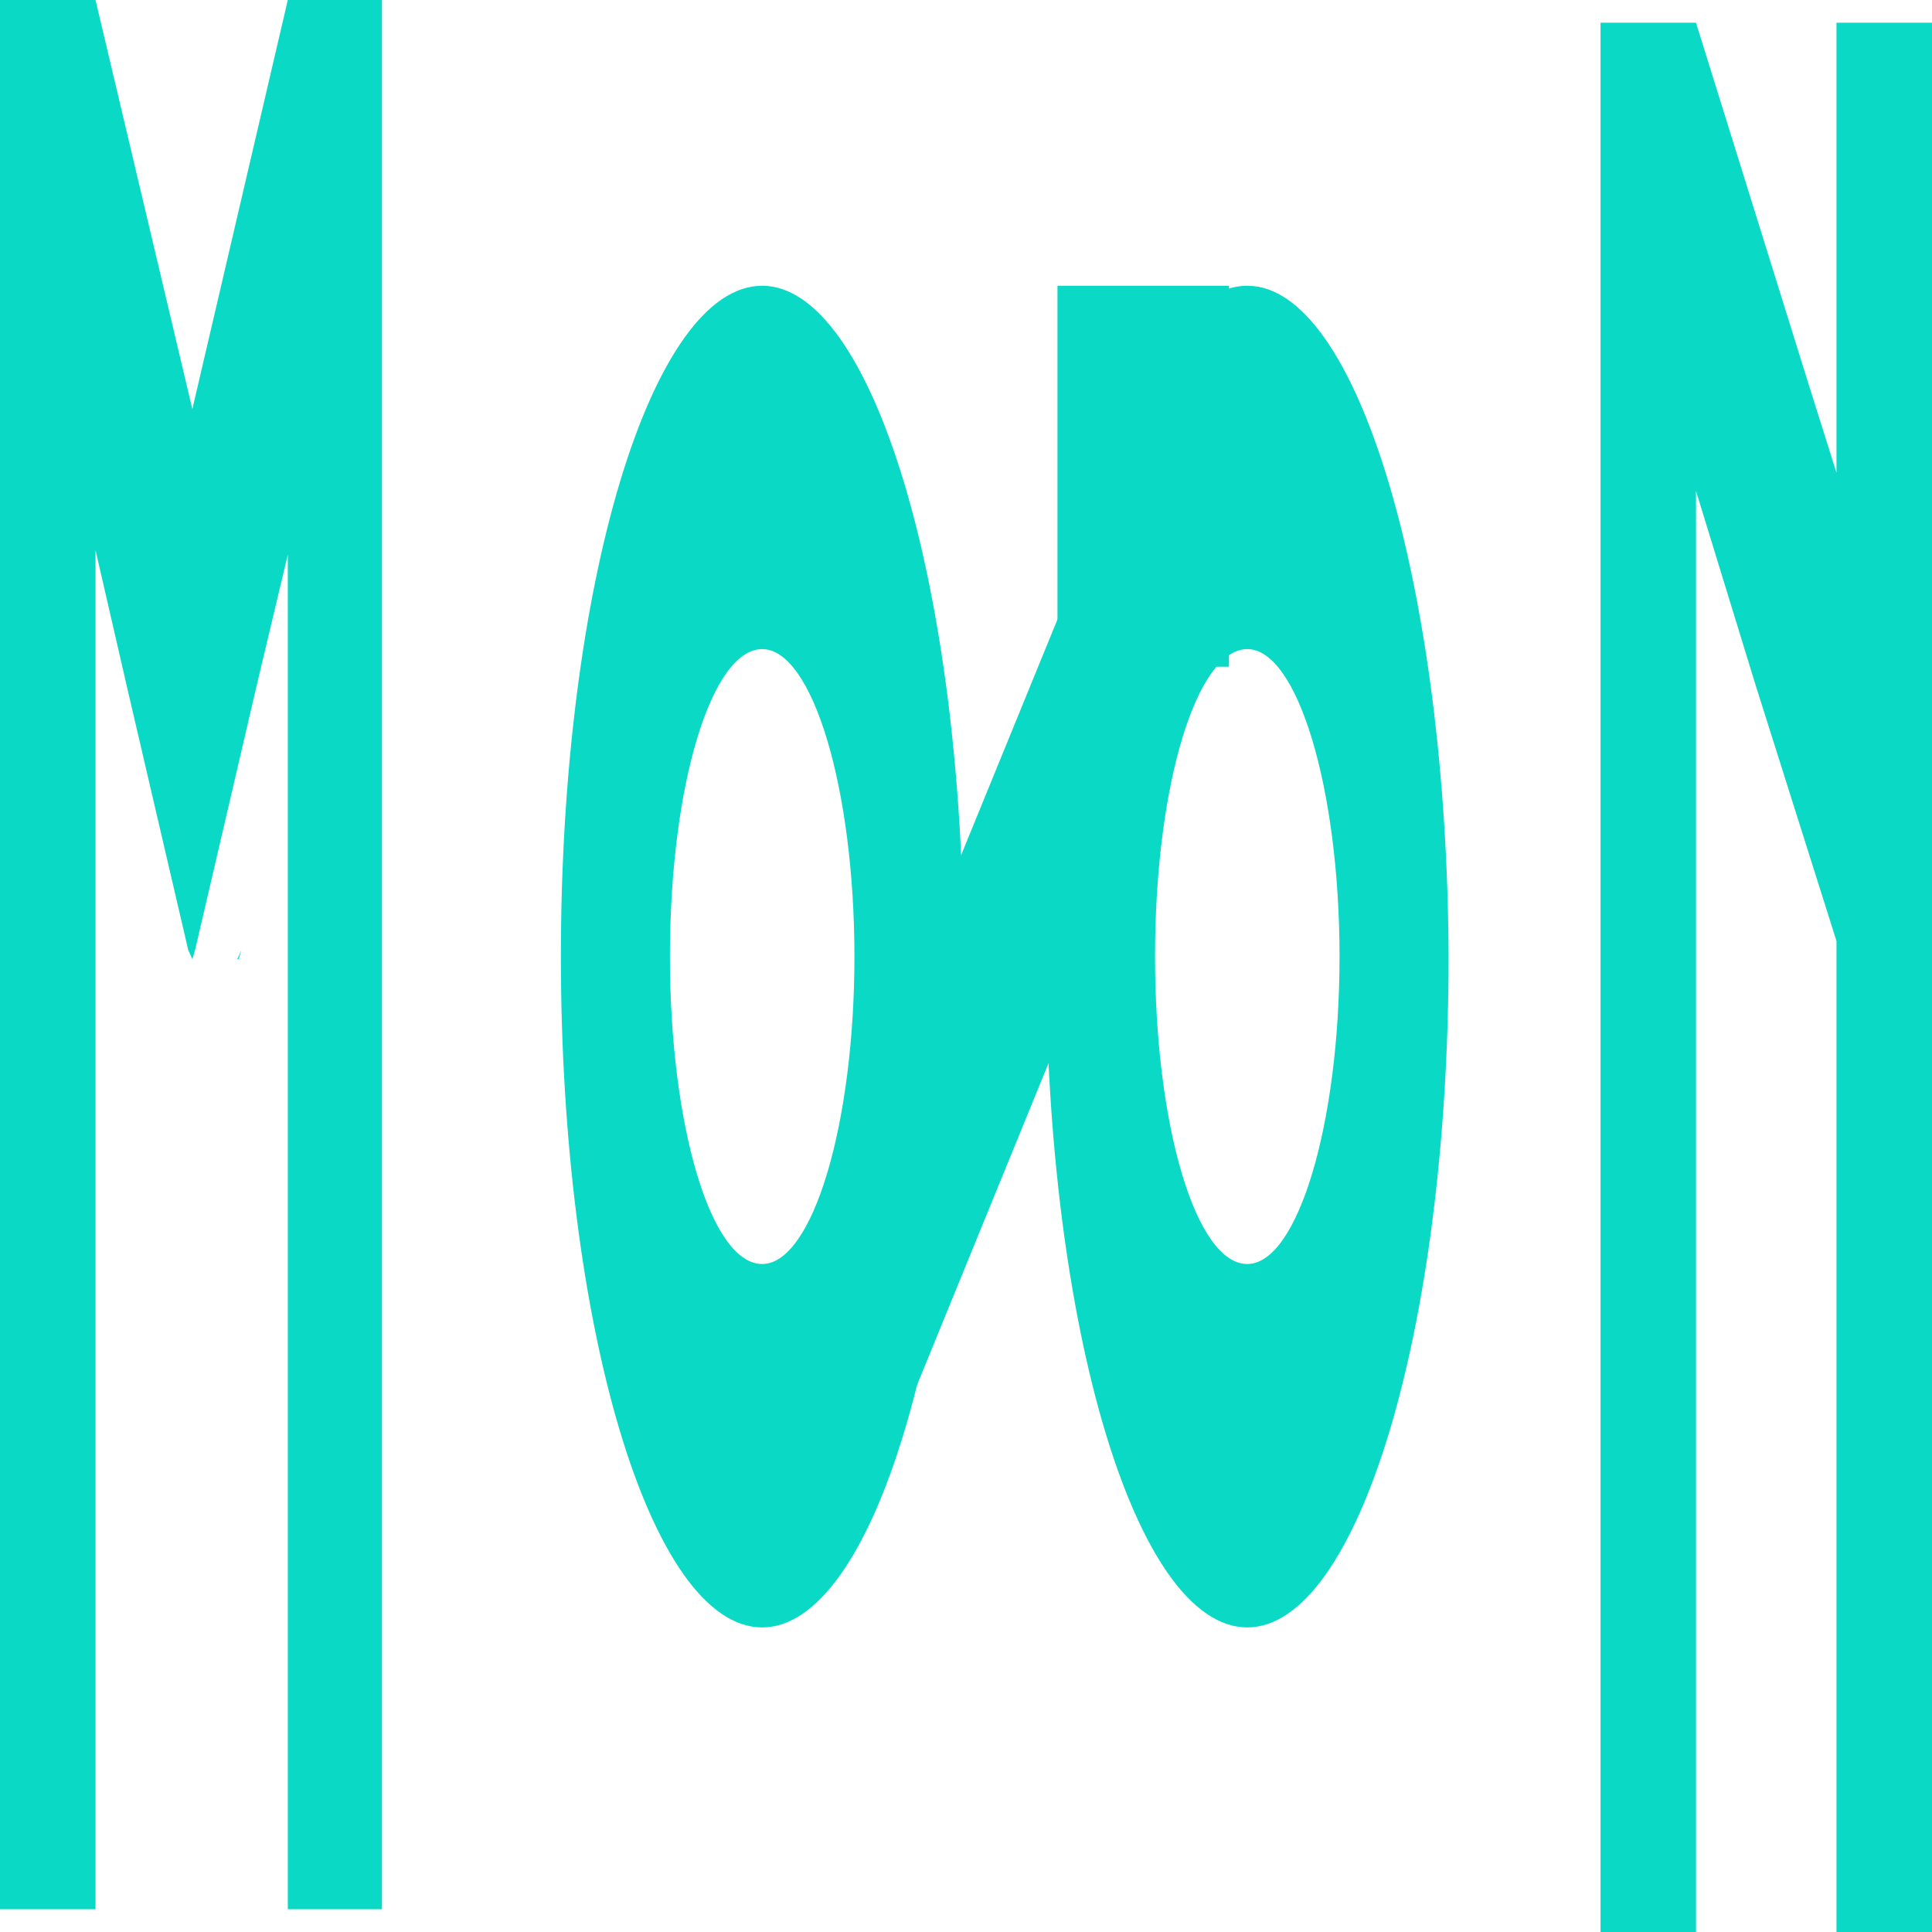
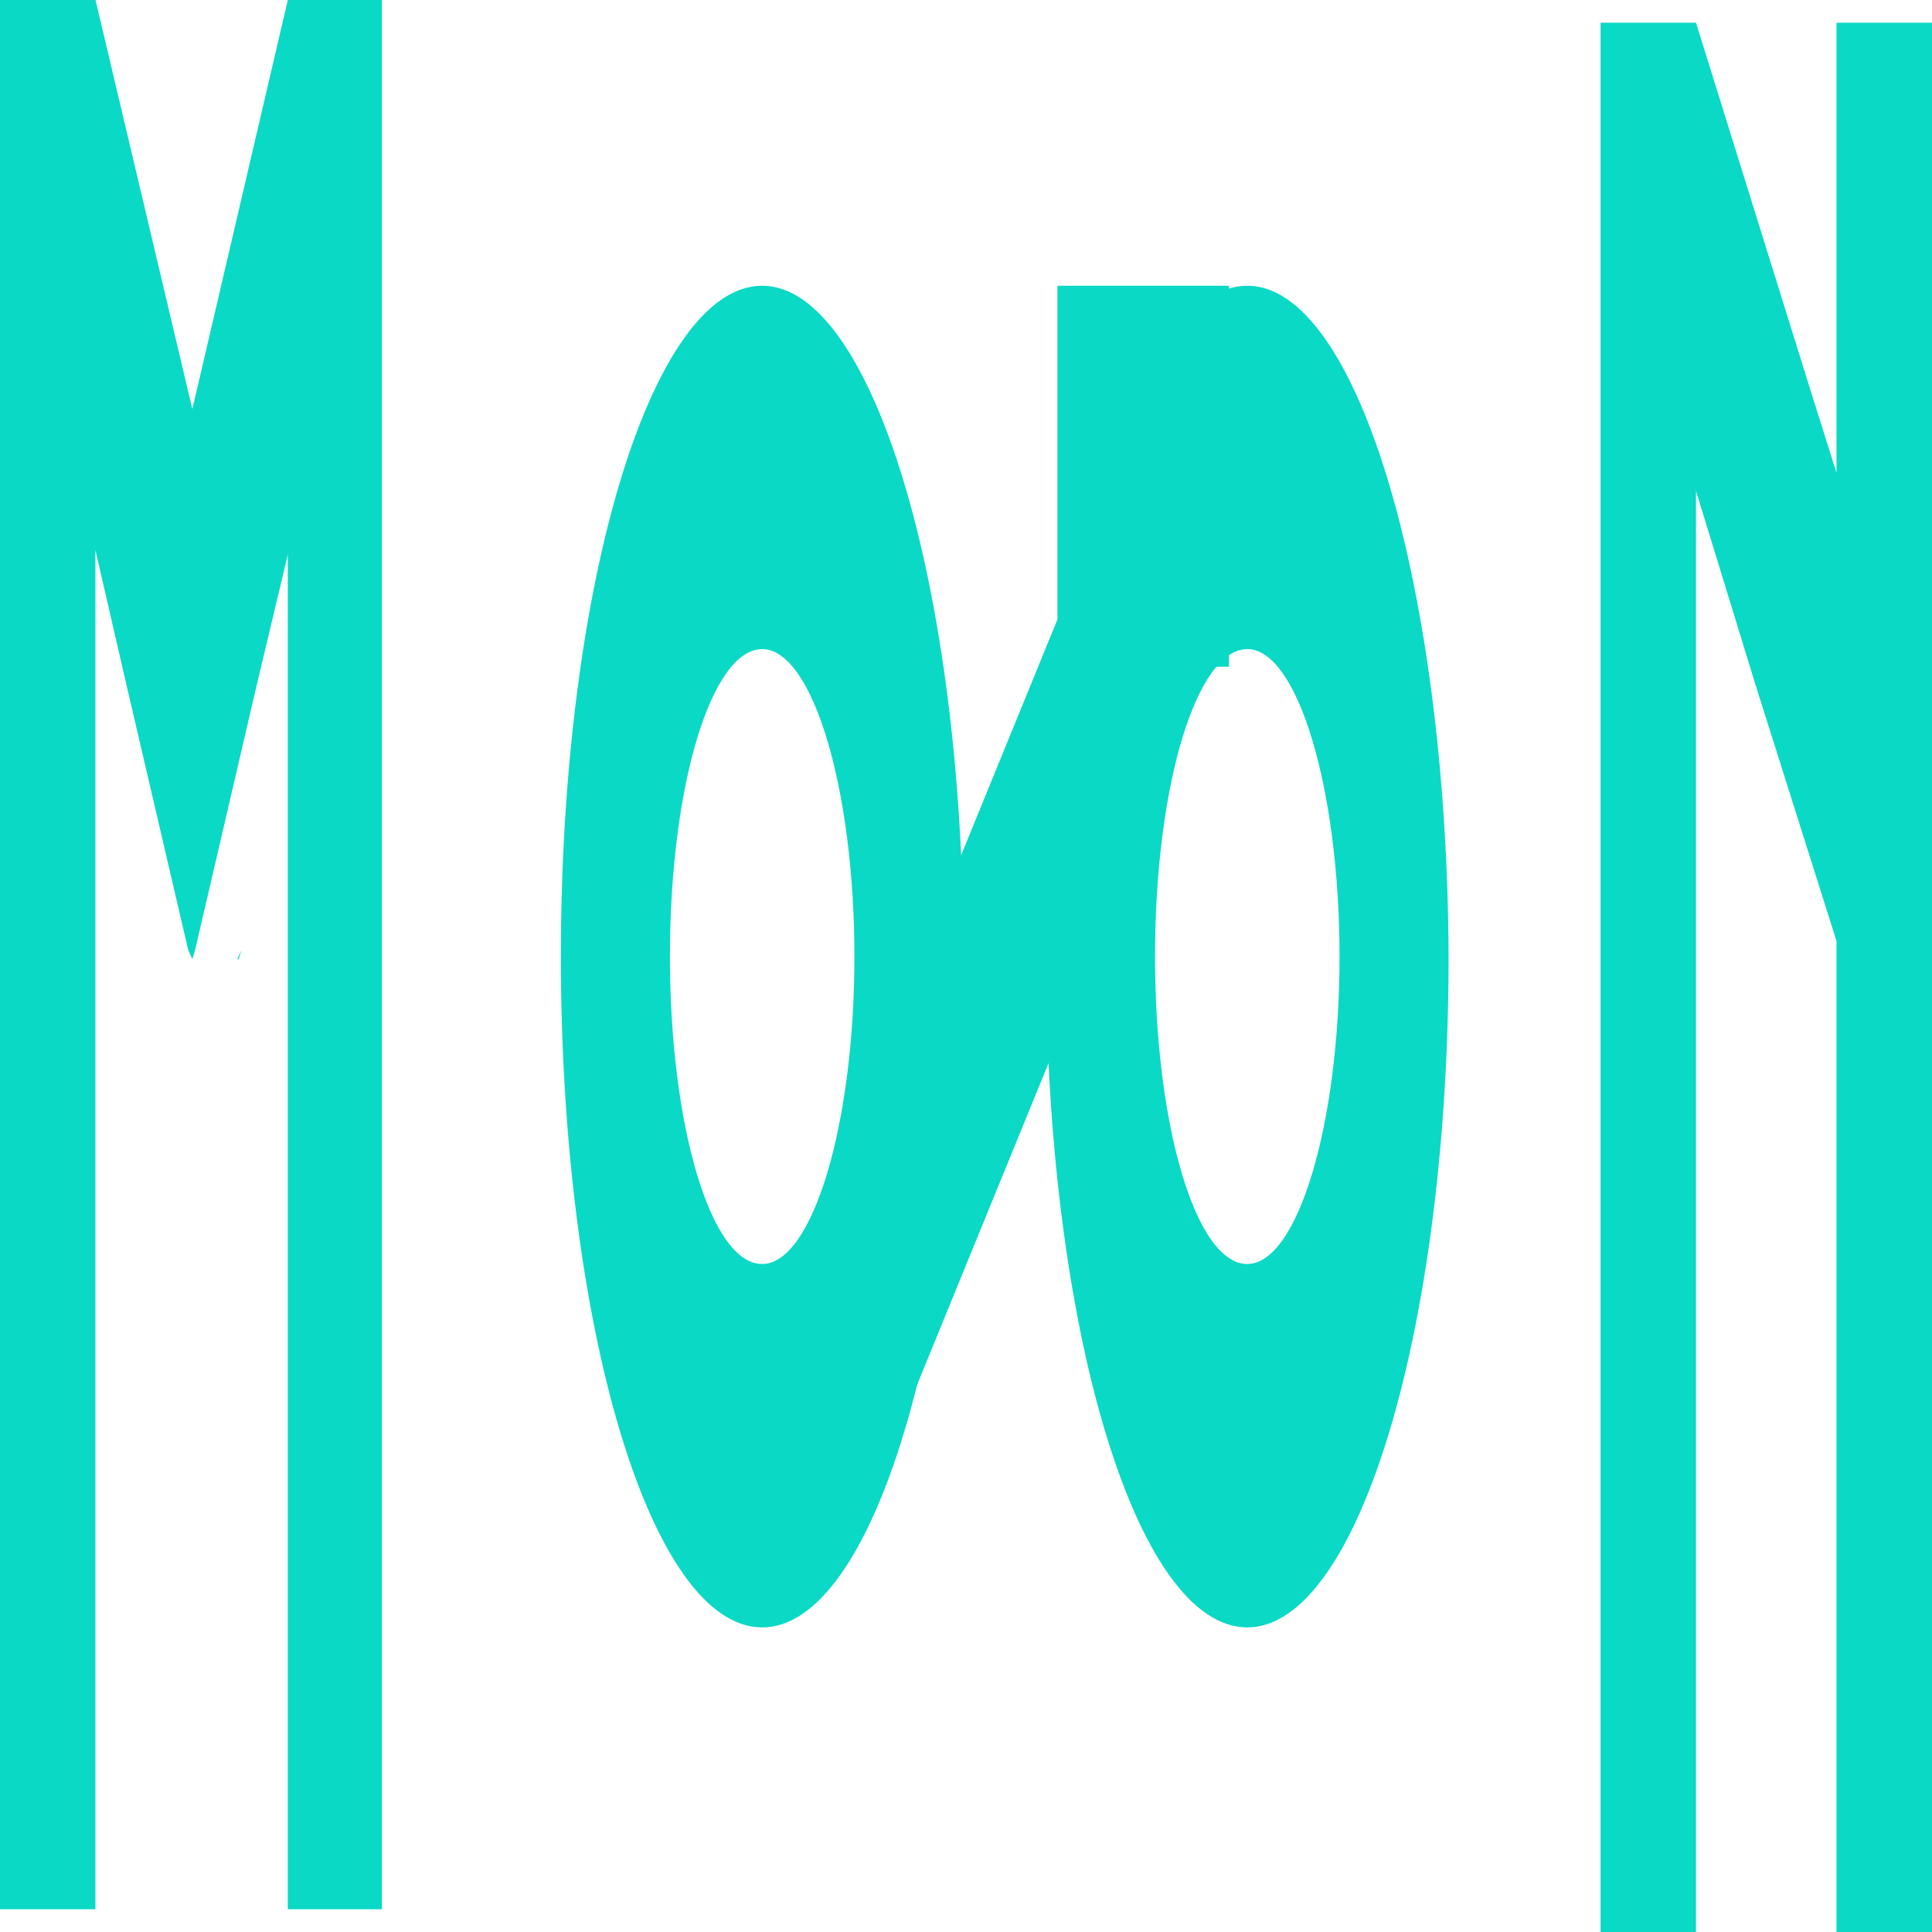
- <svg xmlns="http://www.w3.org/2000/svg" width="32" height="32" viewBox="0 0 32 32" fill="none">
-   <path d="M6.326 0V31.623H4.767V9.186L4.248 11.369L3.231 15.736L3.186 15.887L3.118 15.736L2.101 11.369L1.582 9.111V31.623H0V0H1.582L3.186 6.776L4.767 0H6.326Z" fill="#0AD9C6" />
-   <path d="M3.931 15.887L3.886 15.736L3.931 15.887Z" fill="#0AD9C6" />
-   <path d="M3.999 15.736L3.954 15.887H3.931L3.999 15.736Z" fill="#0AD9C6" />
-   <path d="M18.088 8.857L13.767 19.43L14.768 23.97L19.088 13.398L18.088 8.857Z" fill="#0AD9C6" />
-   <path d="M12.624 4.733C10.795 4.733 9.29 9.671 9.29 15.844C9.29 21.94 10.772 26.955 12.624 26.955C14.453 26.955 15.958 22.017 15.958 15.844C15.958 9.748 14.453 4.733 12.624 4.733ZM12.624 20.936C11.768 20.936 11.096 18.622 11.096 15.844C11.096 12.989 11.791 10.751 12.624 10.751C13.458 10.751 14.152 13.066 14.152 15.844C14.152 18.622 13.458 20.936 12.624 20.936Z" fill="#0AD9C6" />
-   <path d="M20.659 4.733C18.829 4.733 17.325 9.671 17.325 15.844C17.325 21.94 18.806 26.955 20.659 26.955C22.488 26.955 23.993 22.017 23.993 15.844C23.97 9.748 22.488 4.733 20.659 4.733ZM20.659 20.936C19.802 20.936 19.131 18.622 19.131 15.844C19.131 12.989 19.825 10.751 20.659 10.751C21.492 10.751 22.187 13.066 22.187 15.844C22.187 18.622 21.492 20.936 20.659 20.936Z" fill="#0AD9C6" />
-   <path d="M32 0.376V32H30.418V15.586L29.085 11.369L28.091 8.132V32H26.51V0.376H28.069H28.091L29.944 6.325L30.418 7.831V0.376H32Z" fill="#0AD9C6" />
-   <rect x="17.515" y="4.733" width="2.84" height="6.31" fill="#0AD9C6" />
+ <svg xmlns="http://www.w3.org/2000/svg" width="32" height="32" fill="none">
+   <path d="M6.326 0v31.623H4.767V9.186l-.52 2.183-1.016 4.367-.045.151-.068-.15L2.1 11.368 1.58 9.11v22.513H0V0h1.582l1.604 6.776L4.767 0h1.56zM3.931 15.887l-.045-.15.045.15z" fill="#0AD9C6" />
+   <path d="M4 15.736l-.046.151h-.023l.068-.15zm14.088-6.879l-4.32 10.573 1 4.54 4.32-10.572-1-4.54z" fill="#0AD9C6" />
+   <path d="M12.624 4.733c-1.829 0-3.334 4.938-3.334 11.11 0 6.097 1.482 11.112 3.334 11.112 1.83 0 3.334-4.938 3.334-11.111 0-6.096-1.505-11.111-3.334-11.111zm0 16.203c-.857 0-1.528-2.314-1.528-5.092 0-2.855.695-5.093 1.528-5.093.834 0 1.528 2.315 1.528 5.093s-.694 5.092-1.528 5.092zm8.035-16.203c-1.83 0-3.334 4.938-3.334 11.11 0 6.097 1.481 11.112 3.334 11.112 1.829 0 3.334-4.938 3.334-11.111-.023-6.096-1.505-11.111-3.334-11.111zm0 16.203c-.857 0-1.528-2.314-1.528-5.092 0-2.855.694-5.093 1.528-5.093.833 0 1.528 2.315 1.528 5.093s-.695 5.092-1.528 5.092zM32 .376V32h-1.582V15.586l-1.333-4.217-.994-3.237V32H26.51V.376h1.581l1.853 5.949.474 1.506V.376H32z" fill="#0AD9C6" />
+   <path fill="#0AD9C6" d="M17.515 4.733h2.84v6.31h-2.84z" />
</svg>
